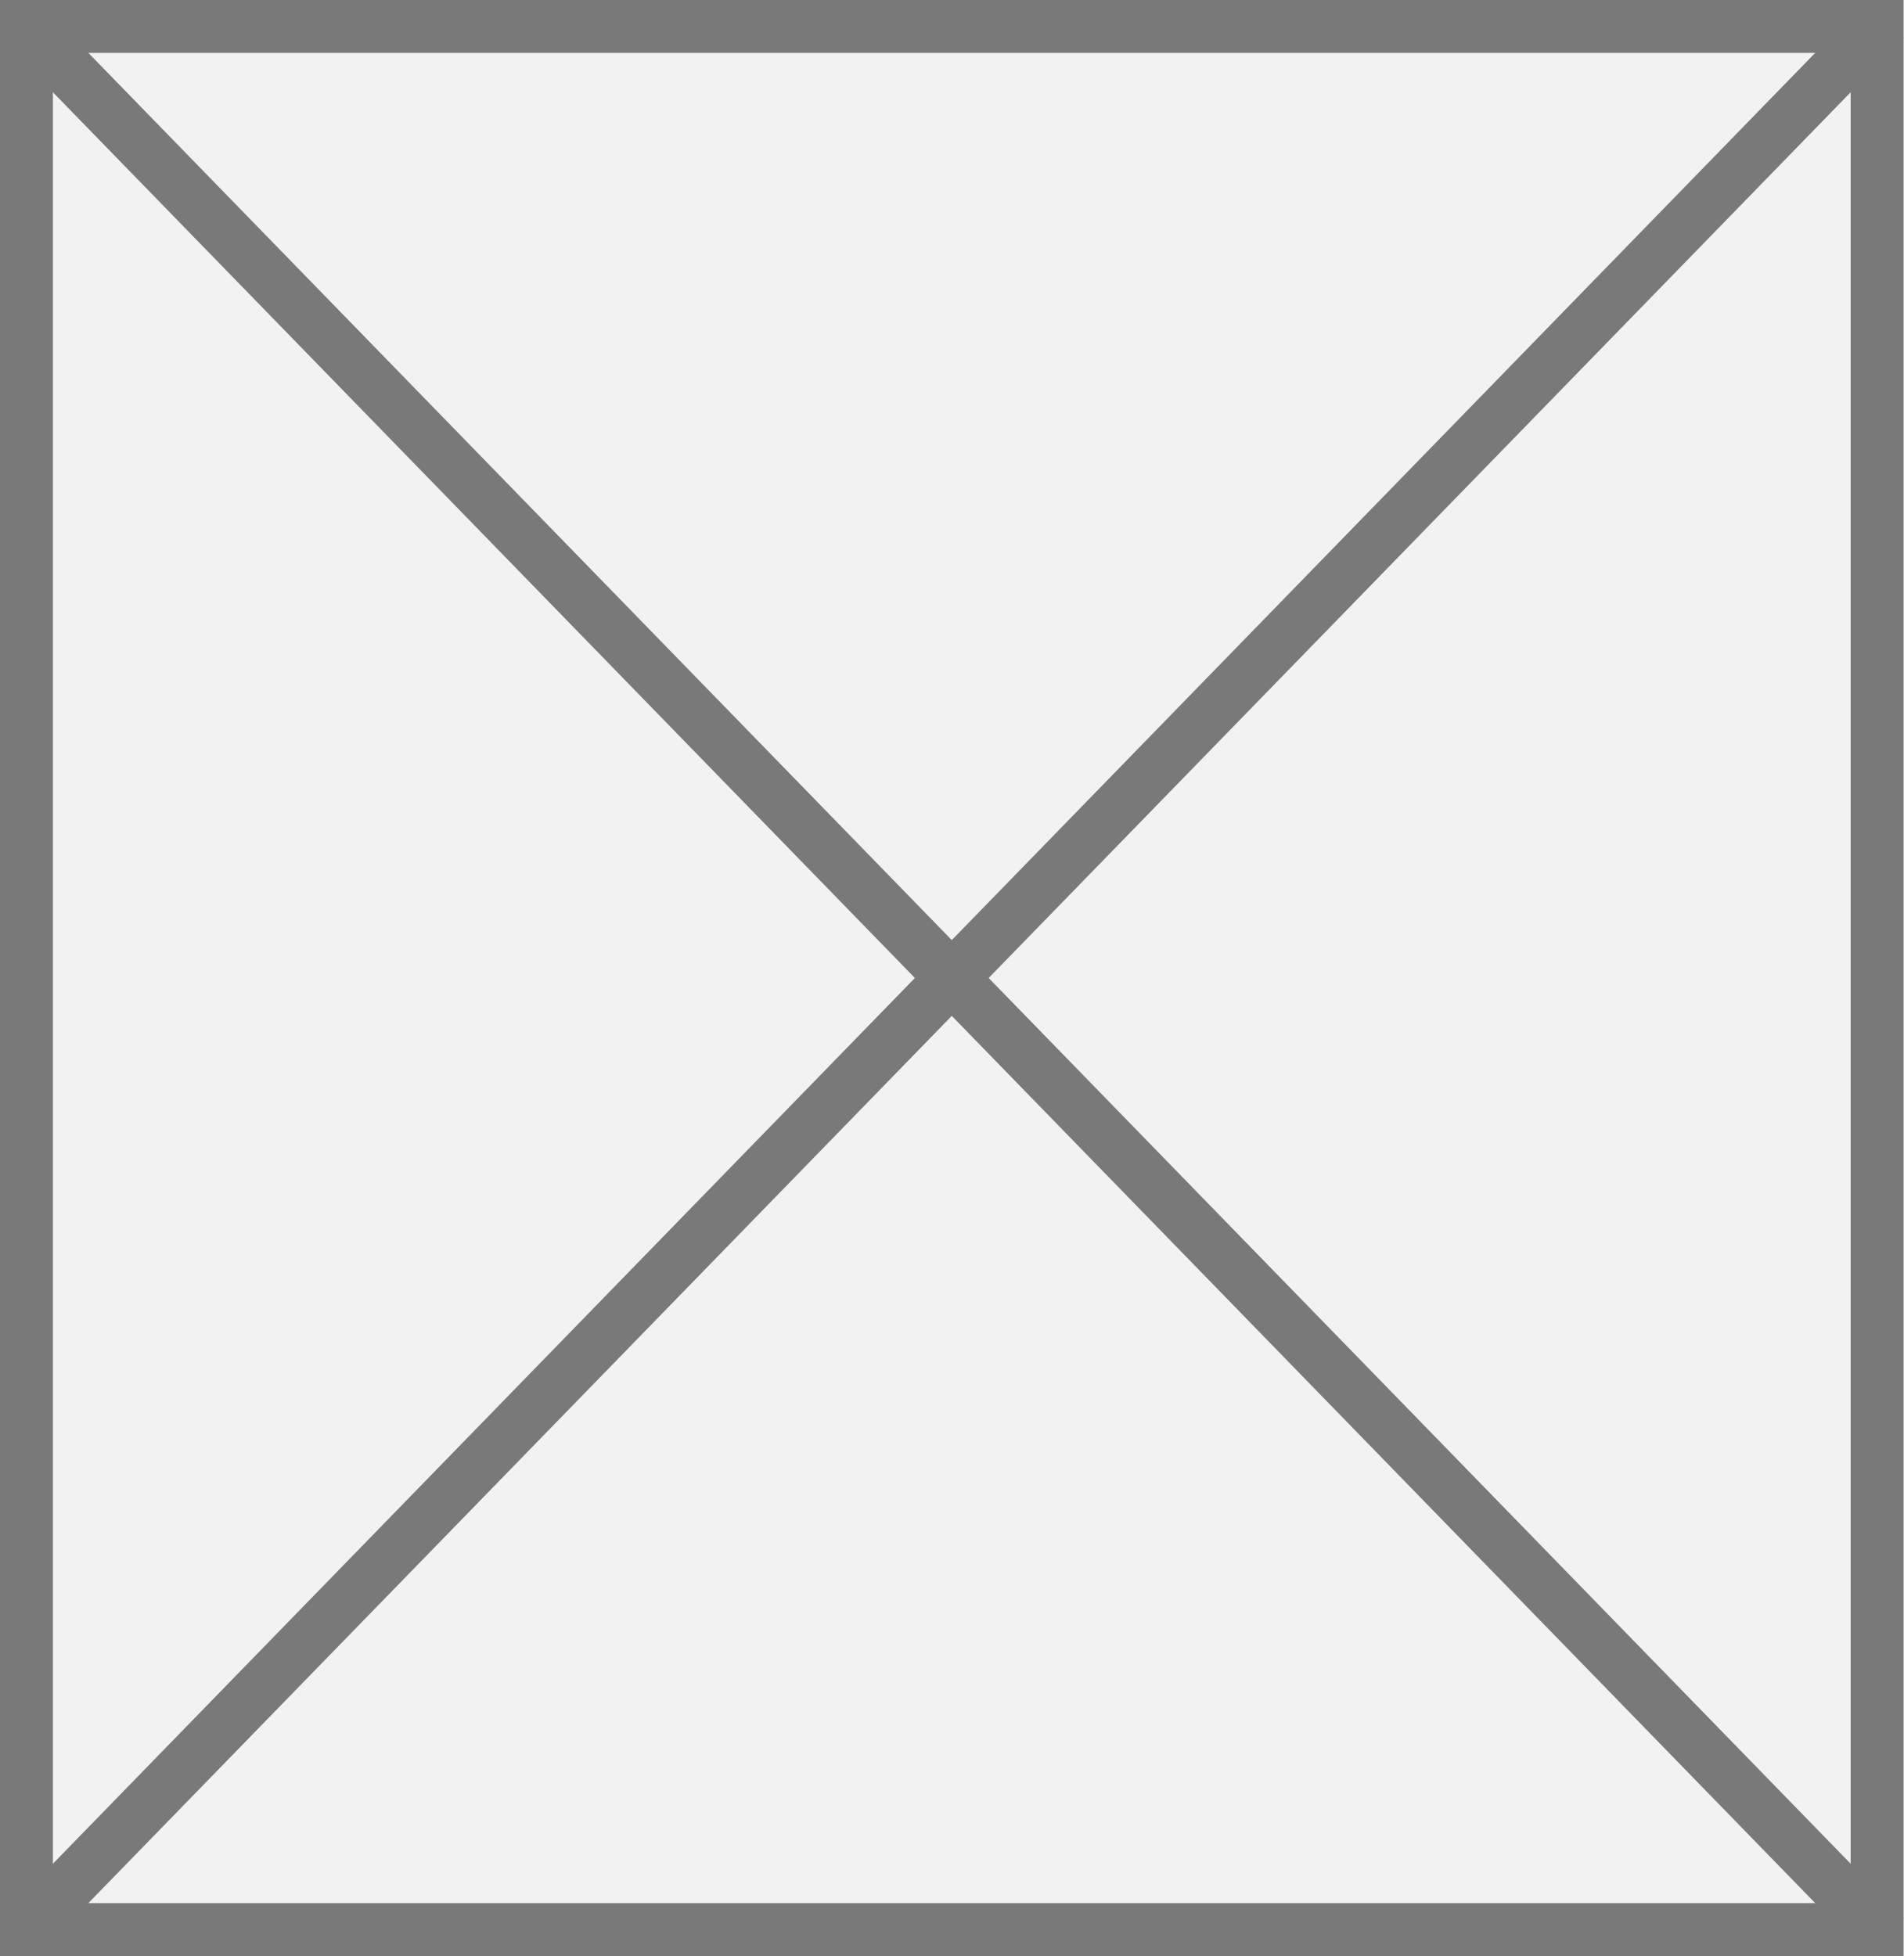
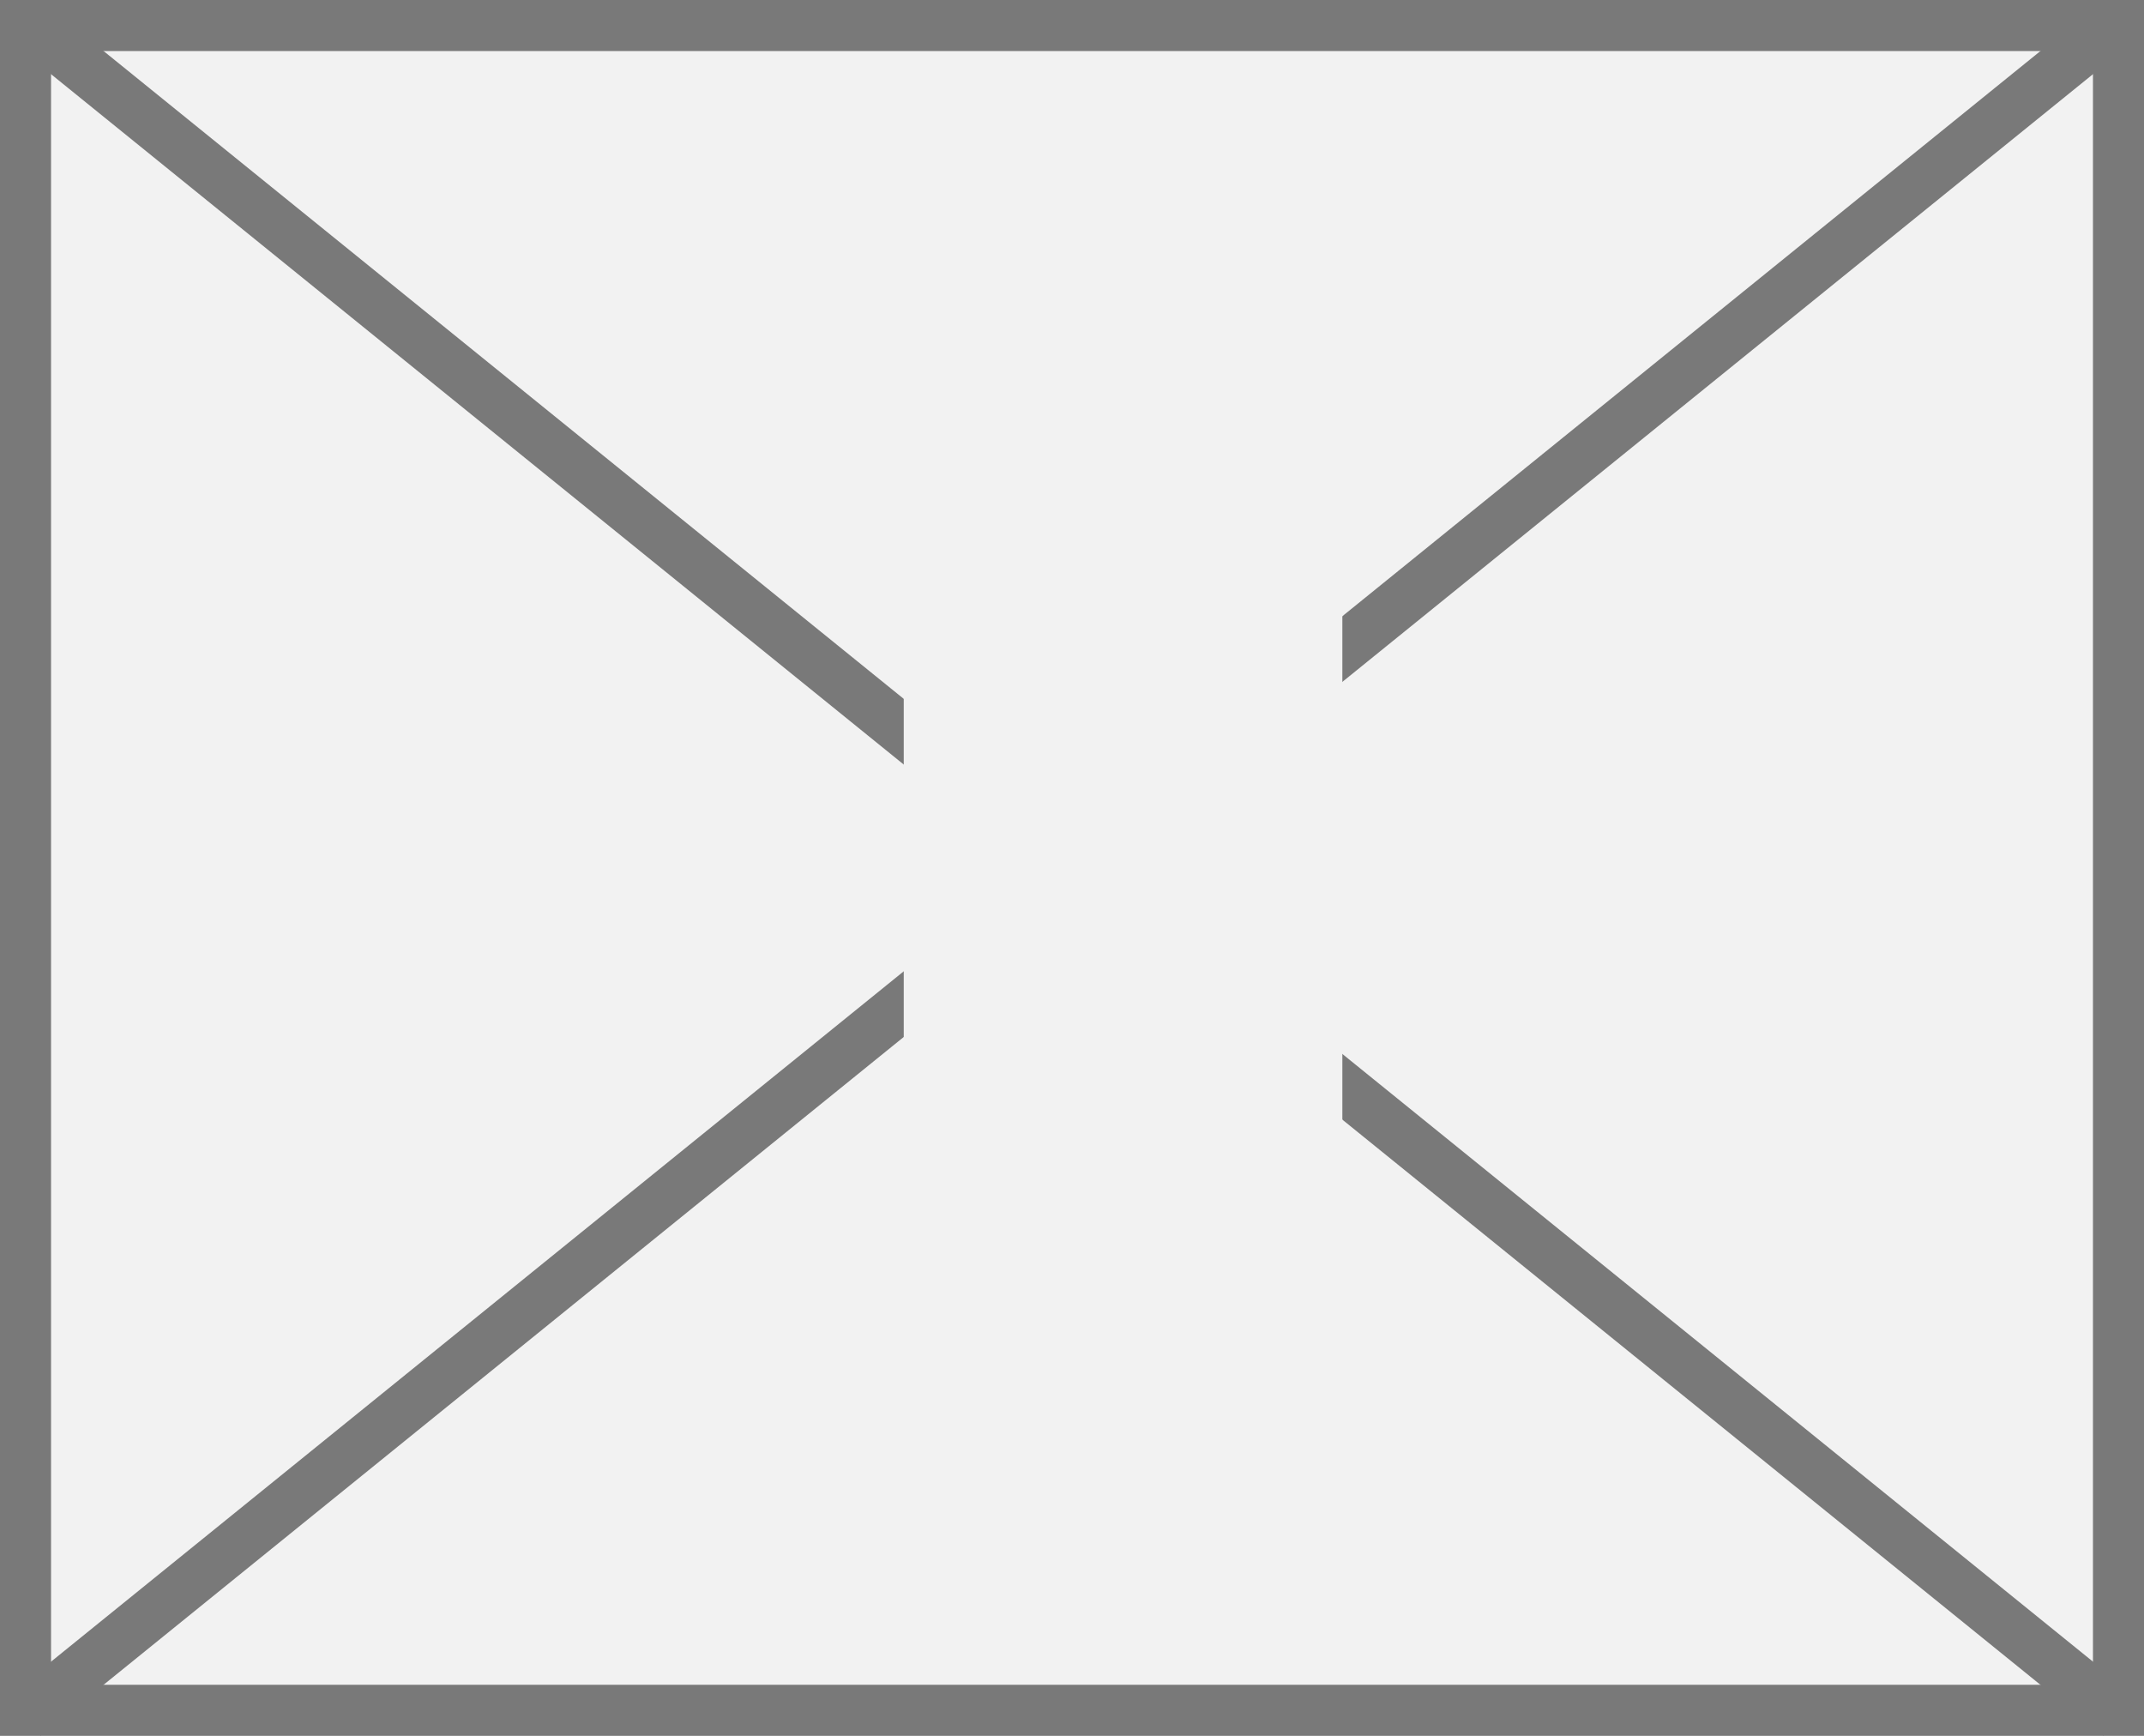
- <svg xmlns="http://www.w3.org/2000/svg" version="1.1" width="36px" height="37px">
-   <g transform="matrix(1 0 0 1 -1275 -583 )">
-     <path d="M 1275.5 583.5  L 1310.5 583.5  L 1310.5 619.5  L 1275.5 619.5  L 1275.5 583.5  Z " fill-rule="nonzero" fill="#f2f2f2" stroke="none" />
-     <path d="M 1275.5 583.5  L 1310.5 583.5  L 1310.5 619.5  L 1275.5 619.5  L 1275.5 583.5  Z " stroke-width="1" stroke="#797979" fill="none" />
-     <path d="M 1275.358 583.368  L 1310.642 619.632  M 1310.642 583.368  L 1275.358 619.632  " stroke-width="1" stroke="#797979" fill="none" />
+ <svg xmlns="http://www.w3.org/2000/svg" version="1.1" width="42px" height="34px">
+   <defs>
+     <mask fill="white" id="clip147">
+       <path d="M 1365.704 1807  L 1374.296 1807  L 1374.296 1826  L 1365.704 1826  Z M 1348 1798  L 1390 1798  L 1390 1832  L 1348 1832  Z " fill-rule="evenodd" />
+     </mask>
+   </defs>
+   <g transform="matrix(1 0 0 1 -1348 -1798 )">
+     <path d="M 1348.5 1798.5  L 1389.5 1798.5  L 1389.5 1831.5  L 1348.5 1831.5  L 1348.5 1798.5  Z " fill-rule="nonzero" fill="#f2f2f2" stroke="none" />
+     <path d="M 1348.5 1798.5  L 1389.5 1798.5  L 1389.5 1831.5  L 1348.5 1831.5  L 1348.5 1798.5  Z " stroke-width="1" stroke="#797979" fill="none" />
+     <path d="M 1348.48 1798.389  L 1389.52 1831.611  M 1389.52 1798.389  L 1348.48 1831.611  " stroke-width="1" stroke="#797979" fill="none" mask="url(#clip147)" />
  </g>
</svg>
